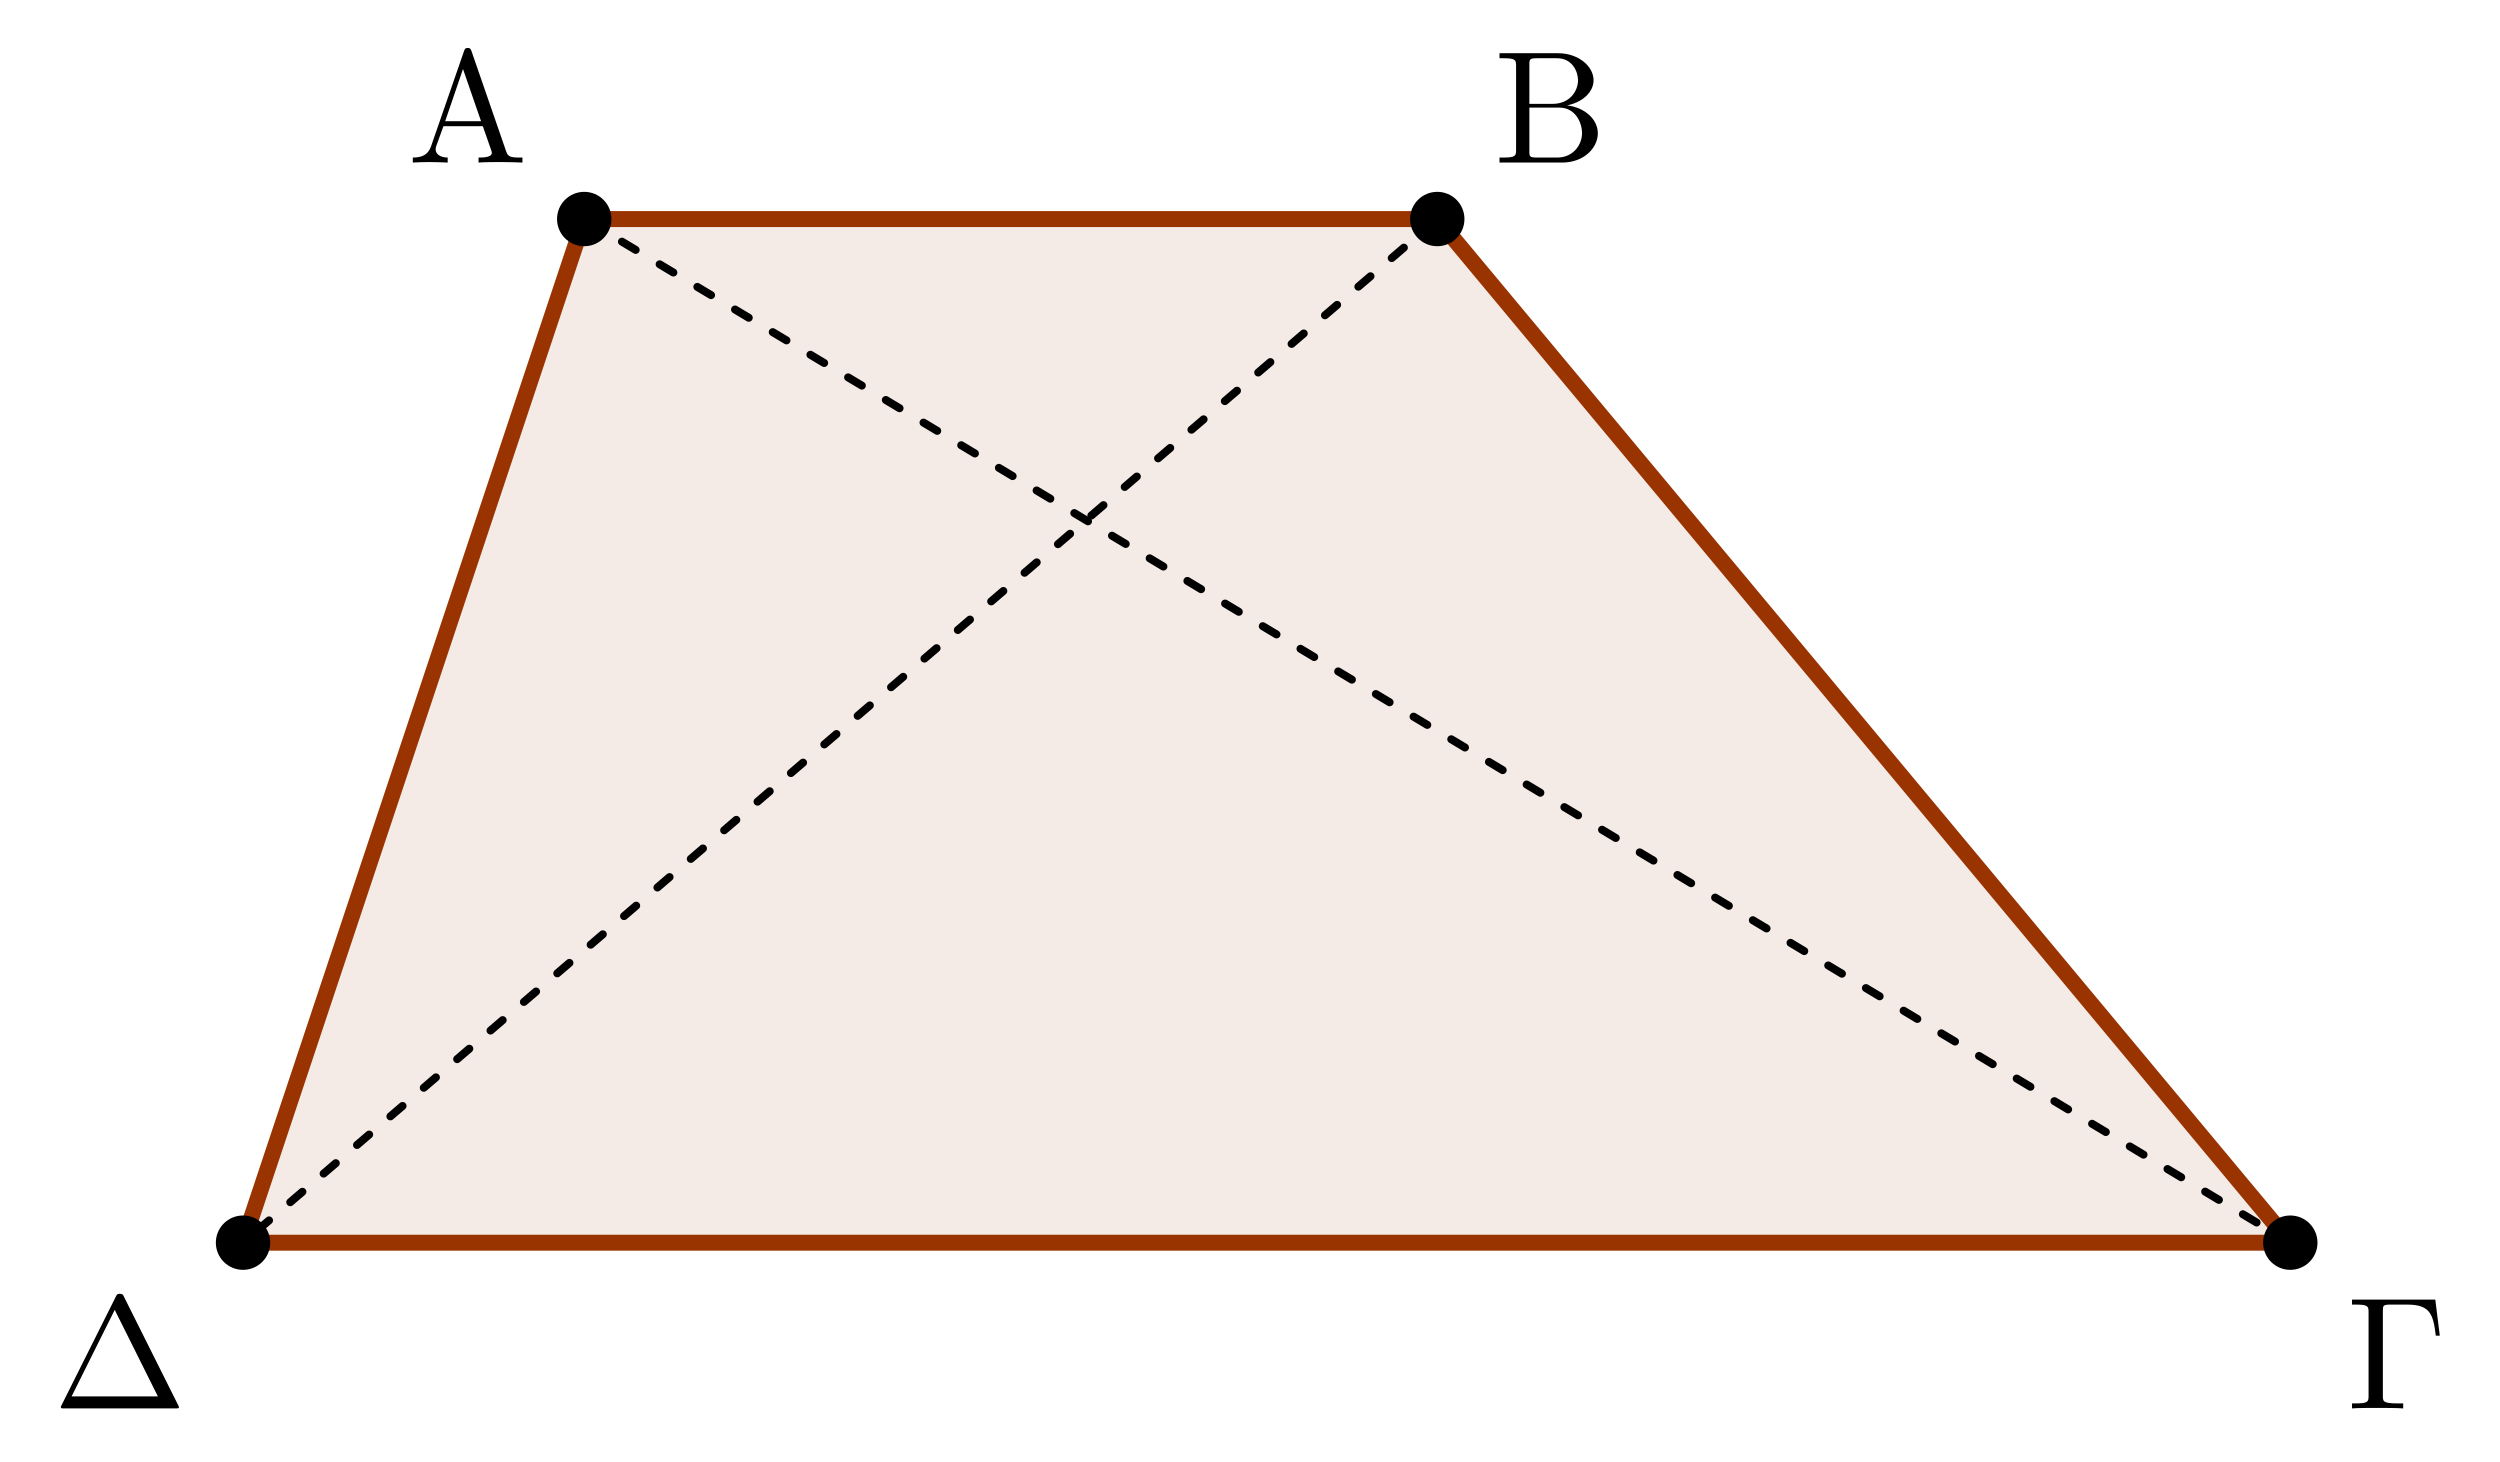
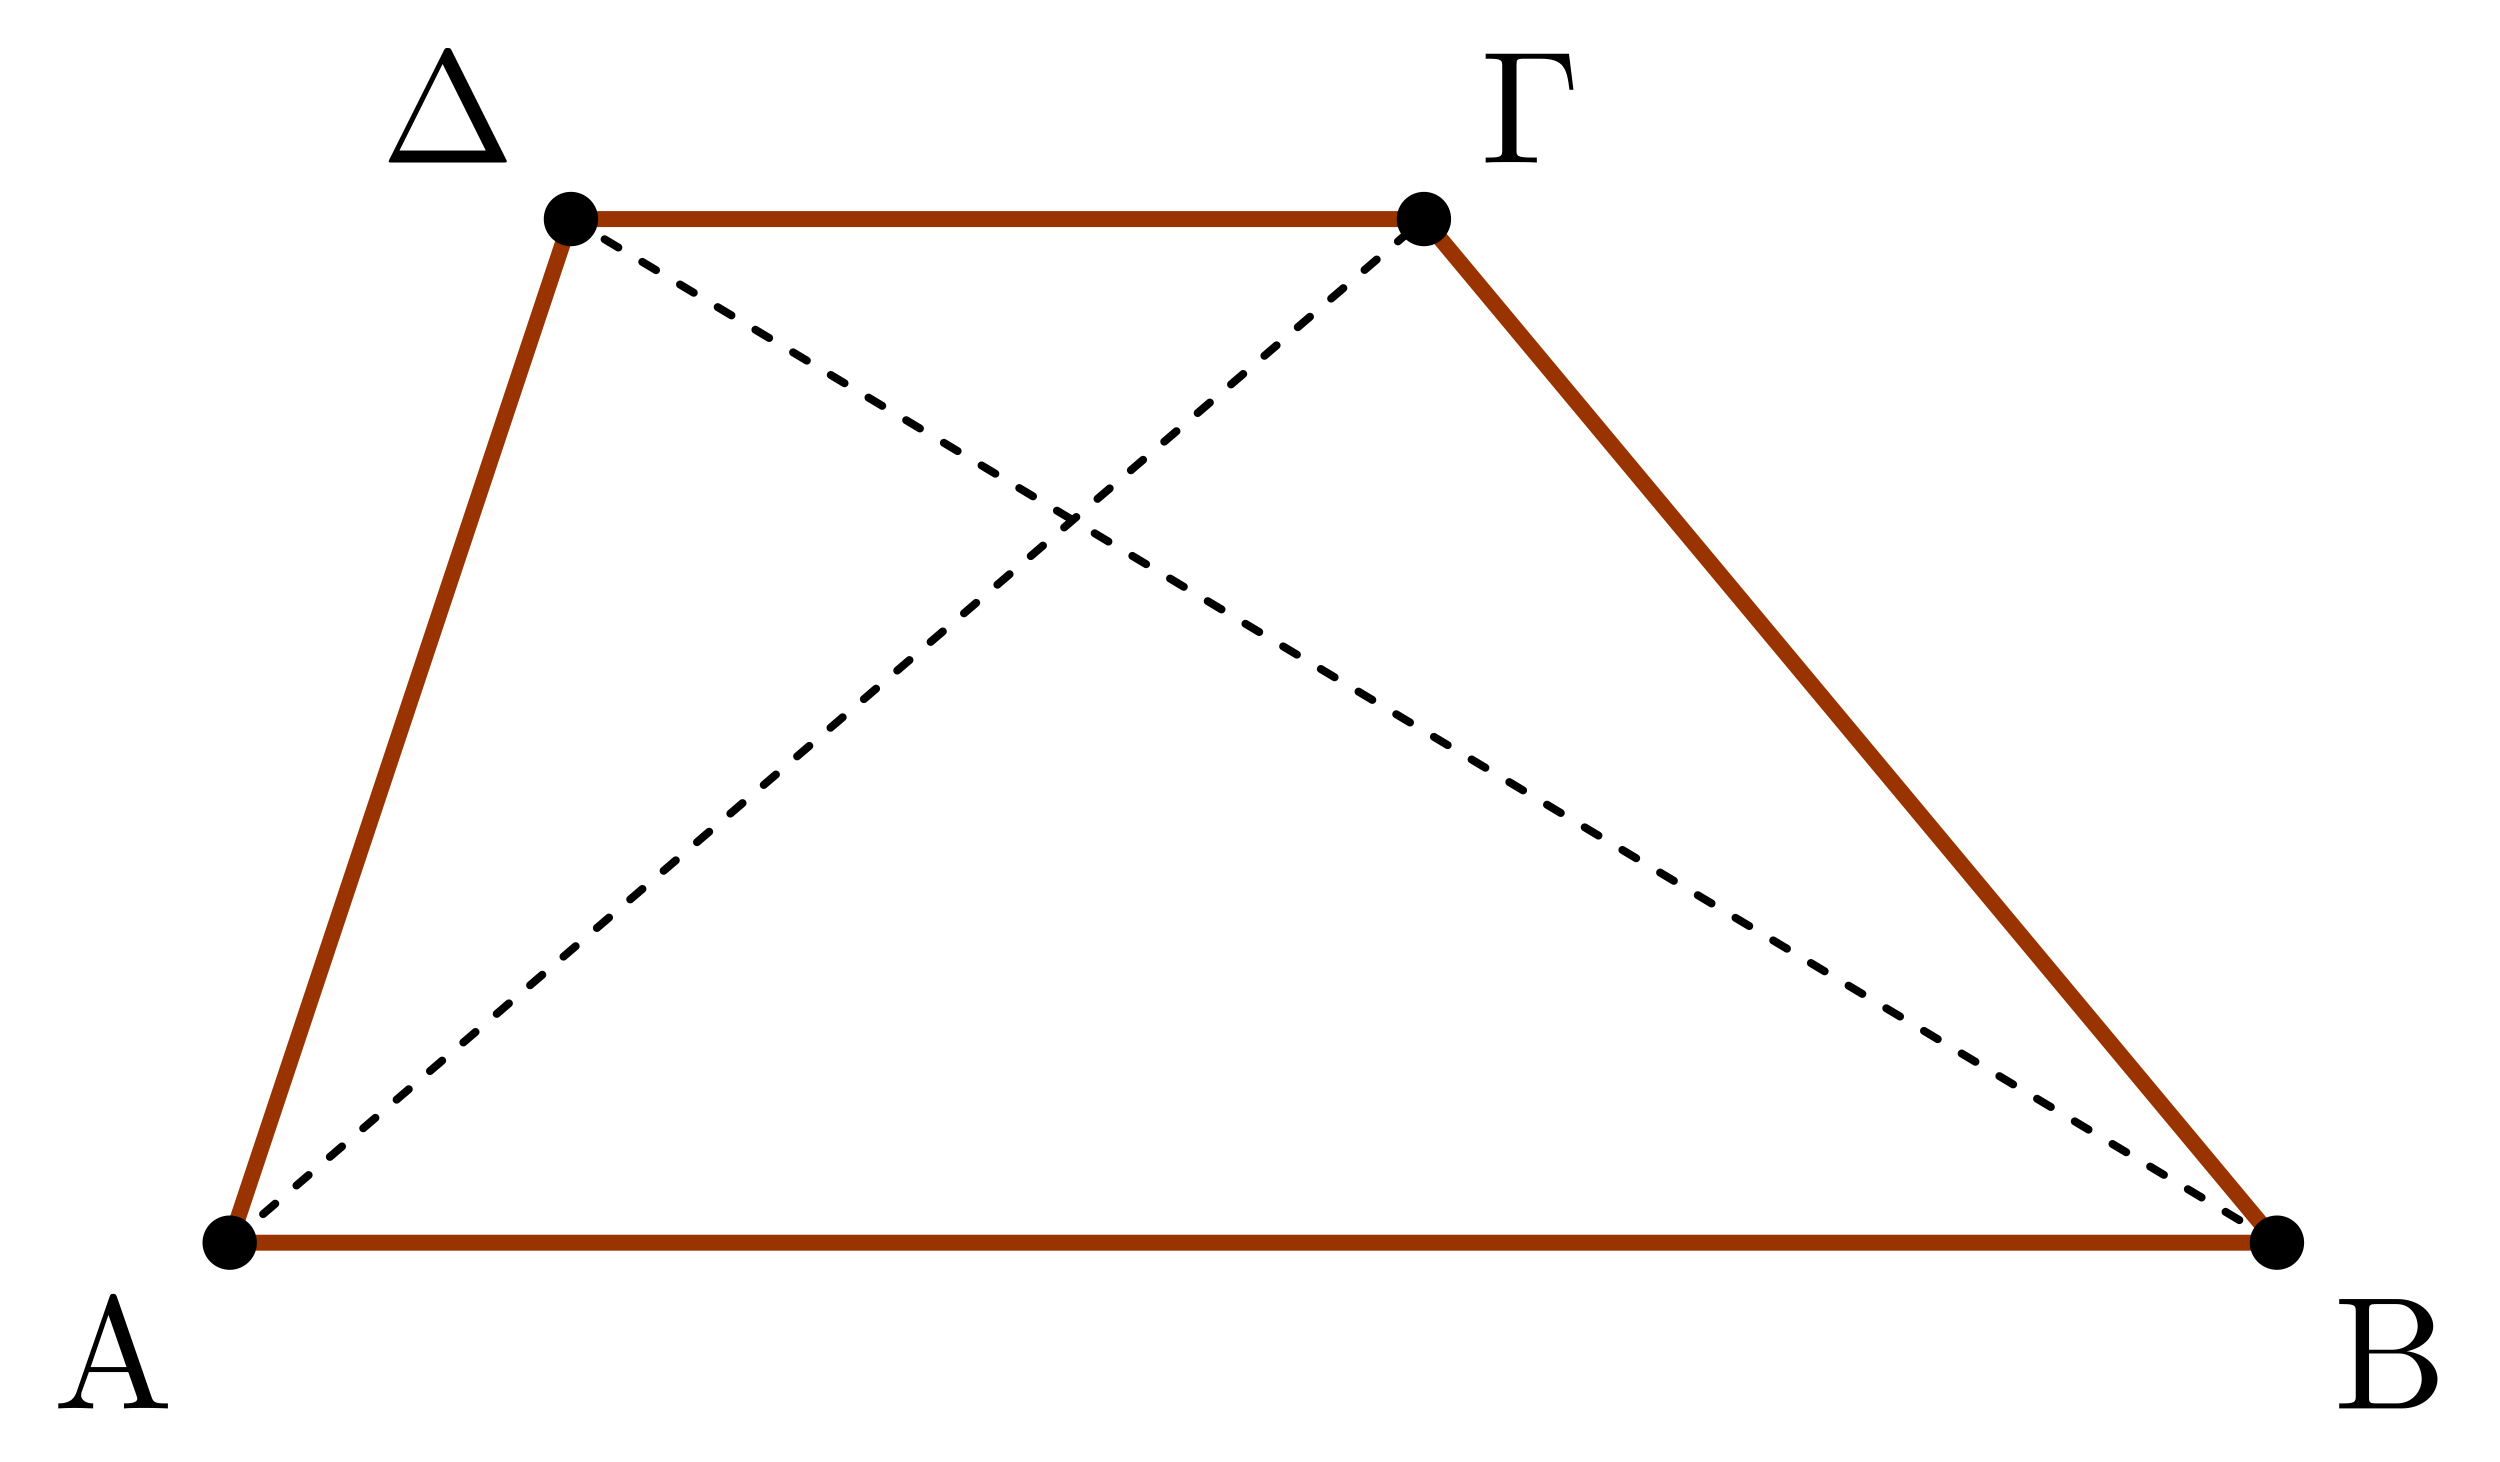
<svg xmlns="http://www.w3.org/2000/svg" xmlns:xlink="http://www.w3.org/1999/xlink" width="155.762pt" height="91.072pt" viewBox="0 0 155.762 91.072" version="1.1">
  <defs>
    <g>
      <symbol overflow="visible" id="glyph0-0">
        <path style="stroke:none;" d="" />
      </symbol>
      <symbol overflow="visible" id="glyph0-1">
        <path style="stroke:none;" d="M 3.969 -6.938 C 3.922 -7.062 3.891 -7.141 3.734 -7.141 C 3.578 -7.141 3.547 -7.078 3.5 -6.938 L 1.438 -0.984 C 1.25 -0.469 0.859 -0.312 0.312 -0.312 L 0.312 0 C 0.547 -0.016 0.984 -0.031 1.328 -0.031 C 1.641 -0.031 2.156 -0.016 2.484 0 L 2.484 -0.312 C 1.984 -0.312 1.734 -0.562 1.734 -0.812 C 1.734 -0.844 1.75 -0.953 1.75 -0.969 L 2.219 -2.266 L 4.672 -2.266 L 5.203 -0.75 C 5.219 -0.703 5.234 -0.641 5.234 -0.609 C 5.234 -0.312 4.672 -0.312 4.406 -0.312 L 4.406 0 C 4.766 -0.031 5.469 -0.031 5.844 -0.031 C 6.266 -0.031 6.734 -0.016 7.141 0 L 7.141 -0.312 L 6.969 -0.312 C 6.375 -0.312 6.234 -0.375 6.125 -0.703 Z M 3.438 -5.828 L 4.562 -2.578 L 2.328 -2.578 Z M 3.438 -5.828 " />
      </symbol>
      <symbol overflow="visible" id="glyph0-2">
        <path style="stroke:none;" d="M 2.219 -3.656 L 2.219 -6.094 C 2.219 -6.438 2.234 -6.5 2.703 -6.5 L 3.938 -6.5 C 4.906 -6.5 5.25 -5.656 5.25 -5.125 C 5.25 -4.484 4.766 -3.656 3.656 -3.656 Z M 4.562 -3.562 C 5.531 -3.75 6.219 -4.391 6.219 -5.125 C 6.219 -5.984 5.297 -6.812 4 -6.812 L 0.359 -6.812 L 0.359 -6.5 L 0.594 -6.5 C 1.359 -6.5 1.391 -6.391 1.391 -6.031 L 1.391 -0.781 C 1.391 -0.422 1.359 -0.312 0.594 -0.312 L 0.359 -0.312 L 0.359 0 L 4.266 0 C 5.594 0 6.484 -0.891 6.484 -1.828 C 6.484 -2.688 5.672 -3.438 4.562 -3.562 Z M 3.953 -0.312 L 2.703 -0.312 C 2.234 -0.312 2.219 -0.375 2.219 -0.703 L 2.219 -3.422 L 4.094 -3.422 C 5.078 -3.422 5.5 -2.5 5.5 -1.828 C 5.5 -1.125 4.969 -0.312 3.953 -0.312 Z M 3.953 -0.312 " />
      </symbol>
      <symbol overflow="visible" id="glyph0-3">
        <path style="stroke:none;" d="M 5.516 -6.781 L 0.328 -6.781 L 0.328 -6.469 L 0.562 -6.469 C 1.328 -6.469 1.359 -6.359 1.359 -6 L 1.359 -0.781 C 1.359 -0.422 1.328 -0.312 0.562 -0.312 L 0.328 -0.312 L 0.328 0 C 0.672 -0.031 1.453 -0.031 1.844 -0.031 C 2.25 -0.031 3.156 -0.031 3.516 0 L 3.516 -0.312 L 3.188 -0.312 C 2.25 -0.312 2.25 -0.438 2.25 -0.781 L 2.25 -6.078 C 2.25 -6.406 2.266 -6.469 2.734 -6.469 L 3.766 -6.469 C 5.188 -6.469 5.391 -5.875 5.547 -4.531 L 5.797 -4.531 Z M 5.516 -6.781 " />
      </symbol>
      <symbol overflow="visible" id="glyph0-4">
        <path style="stroke:none;" d="M 4.406 -6.953 C 4.344 -7.094 4.312 -7.141 4.141 -7.141 C 3.984 -7.141 3.953 -7.094 3.891 -6.953 L 0.516 -0.203 C 0.469 -0.109 0.469 -0.094 0.469 -0.078 C 0.469 0 0.531 0 0.688 0 L 7.609 0 C 7.766 0 7.828 0 7.828 -0.078 C 7.828 -0.094 7.828 -0.109 7.781 -0.203 Z M 3.828 -6.141 L 6.516 -0.75 L 1.141 -0.75 Z M 3.828 -6.141 " />
      </symbol>
    </g>
  </defs>
  <g id="surface1">
-     <path style="fill-rule:nonzero;fill:rgb(59.999%,20%,0%);fill-opacity:0.1;stroke-width:0.996;stroke-linecap:round;stroke-linejoin:round;stroke:rgb(59.999%,20%,0%);stroke-opacity:1;stroke-miterlimit:10;" d="M 21.26 63.776 L 74.405 63.776 L 127.553 -0.002 L -0.001 -0.002 Z M 21.26 63.776 " transform="matrix(1,0,0,-1,15.142,77.424)" />
-     <path style="fill-rule:nonzero;fill:rgb(0%,0%,0%);fill-opacity:1;stroke-width:0.399;stroke-linecap:butt;stroke-linejoin:miter;stroke:rgb(0%,0%,0%);stroke-opacity:1;stroke-miterlimit:10;" d="M 22.753 63.776 C 22.753 64.604 22.085 65.272 21.26 65.272 C 20.432 65.272 19.764 64.604 19.764 63.776 C 19.764 62.951 20.432 62.283 21.26 62.283 C 22.085 62.283 22.753 62.951 22.753 63.776 Z M 22.753 63.776 " transform="matrix(1,0,0,-1,15.142,77.424)" />
-     <path style="fill-rule:nonzero;fill:rgb(0%,0%,0%);fill-opacity:1;stroke-width:0.399;stroke-linecap:butt;stroke-linejoin:miter;stroke:rgb(0%,0%,0%);stroke-opacity:1;stroke-miterlimit:10;" d="M 75.901 63.776 C 75.901 64.604 75.233 65.272 74.405 65.272 C 73.581 65.272 72.913 64.604 72.913 63.776 C 72.913 62.951 73.581 62.283 74.405 62.283 C 75.233 62.283 75.901 62.951 75.901 63.776 Z M 75.901 63.776 " transform="matrix(1,0,0,-1,15.142,77.424)" />
-     <path style="fill-rule:nonzero;fill:rgb(0%,0%,0%);fill-opacity:1;stroke-width:0.399;stroke-linecap:butt;stroke-linejoin:miter;stroke:rgb(0%,0%,0%);stroke-opacity:1;stroke-miterlimit:10;" d="M 129.049 -0.002 C 129.049 0.826 128.378 1.494 127.553 1.494 C 126.729 1.494 126.061 0.826 126.061 -0.002 C 126.061 -0.826 126.729 -1.494 127.553 -1.494 C 128.378 -1.494 129.049 -0.826 129.049 -0.002 Z M 129.049 -0.002 " transform="matrix(1,0,0,-1,15.142,77.424)" />
-     <path style="fill-rule:nonzero;fill:rgb(0%,0%,0%);fill-opacity:1;stroke-width:0.399;stroke-linecap:butt;stroke-linejoin:miter;stroke:rgb(0%,0%,0%);stroke-opacity:1;stroke-miterlimit:10;" d="M 1.495 -0.002 C 1.495 0.826 0.827 1.494 -0.001 1.494 C -0.826 1.494 -1.494 0.826 -1.494 -0.002 C -1.494 -0.826 -0.826 -1.494 -0.001 -1.494 C 0.827 -1.494 1.495 -0.826 1.495 -0.002 Z M 1.495 -0.002 " transform="matrix(1,0,0,-1,15.142,77.424)" />
+     <path style="fill-rule:nonzero;fill:rgb(100%,100%,100%);fill-opacity:1;stroke-width:0.996;stroke-linecap:round;stroke-linejoin:round;stroke:rgb(59.999%,20%,0%);stroke-opacity:1;stroke-miterlimit:10;" d="M 0.001 -0.002 L 127.555 -0.002 L 74.407 63.776 L 21.258 63.776 Z M 0.001 -0.002 " transform="matrix(1,0,0,-1,14.312,77.424)" />
+     <path style="fill-rule:nonzero;fill:rgb(0%,0%,0%);fill-opacity:1;stroke-width:0.399;stroke-linecap:butt;stroke-linejoin:miter;stroke:rgb(0%,0%,0%);stroke-opacity:1;stroke-miterlimit:10;" d="M 1.493 -0.002 C 1.493 0.826 0.825 1.494 0.001 1.494 C -0.824 1.494 -1.496 0.826 -1.496 -0.002 C -1.496 -0.826 -0.824 -1.494 0.001 -1.494 C 0.825 -1.494 1.493 -0.826 1.493 -0.002 Z M 1.493 -0.002 " transform="matrix(1,0,0,-1,14.312,77.424)" />
+     <path style="fill-rule:nonzero;fill:rgb(0%,0%,0%);fill-opacity:1;stroke-width:0.399;stroke-linecap:butt;stroke-linejoin:miter;stroke:rgb(0%,0%,0%);stroke-opacity:1;stroke-miterlimit:10;" d="M 129.047 -0.002 C 129.047 0.826 128.379 1.494 127.555 1.494 C 126.727 1.494 126.059 0.826 126.059 -0.002 C 126.059 -0.826 126.727 -1.494 127.555 -1.494 C 128.379 -1.494 129.047 -0.826 129.047 -0.002 Z M 129.047 -0.002 " transform="matrix(1,0,0,-1,14.312,77.424)" />
+     <path style="fill-rule:nonzero;fill:rgb(0%,0%,0%);fill-opacity:1;stroke-width:0.399;stroke-linecap:butt;stroke-linejoin:miter;stroke:rgb(0%,0%,0%);stroke-opacity:1;stroke-miterlimit:10;" d="M 75.899 63.776 C 75.899 64.604 75.231 65.272 74.407 65.272 C 73.583 65.272 72.911 64.604 72.911 63.776 C 72.911 62.951 73.583 62.283 74.407 62.283 C 75.231 62.283 75.899 62.951 75.899 63.776 Z M 75.899 63.776 " transform="matrix(1,0,0,-1,14.312,77.424)" />
+     <path style="fill-rule:nonzero;fill:rgb(0%,0%,0%);fill-opacity:1;stroke-width:0.399;stroke-linecap:butt;stroke-linejoin:miter;stroke:rgb(0%,0%,0%);stroke-opacity:1;stroke-miterlimit:10;" d="M 22.754 63.776 C 22.754 64.604 22.083 65.272 21.258 65.272 C 20.434 65.272 19.766 64.604 19.766 63.776 C 19.766 62.951 20.434 62.283 21.258 62.283 C 22.083 62.283 22.754 62.951 22.754 63.776 Z M 22.754 63.776 " transform="matrix(1,0,0,-1,14.312,77.424)" />
    <g style="fill:rgb(0%,0%,0%);fill-opacity:1;">
-       <use xlink:href="#glyph0-1" x="25.409" y="10.128" />
+       <use xlink:href="#glyph0-1" x="3.32" y="87.751" />
    </g>
    <g style="fill:rgb(0%,0%,0%);fill-opacity:1;">
-       <use xlink:href="#glyph0-2" x="93.068" y="10.128" />
+       <use xlink:href="#glyph0-2" x="145.384" y="87.751" />
    </g>
    <g style="fill:rgb(0%,0%,0%);fill-opacity:1;">
-       <use xlink:href="#glyph0-3" x="146.214" y="87.751" />
+       <use xlink:href="#glyph0-3" x="92.237" y="10.128" />
    </g>
    <g style="fill:rgb(0%,0%,0%);fill-opacity:1;">
-       <use xlink:href="#glyph0-4" x="3.32" y="87.751" />
+       <use xlink:href="#glyph0-4" x="23.749" y="10.128" />
    </g>
-     <path style="fill:none;stroke-width:0.498;stroke-linecap:round;stroke-linejoin:miter;stroke:rgb(0%,0%,0%);stroke-opacity:1;stroke-dasharray:0.996,1.743;stroke-miterlimit:10;" d="M 21.26 63.776 L 127.553 -0.002 " transform="matrix(1,0,0,-1,15.142,77.424)" />
-     <path style="fill:none;stroke-width:0.498;stroke-linecap:round;stroke-linejoin:miter;stroke:rgb(0%,0%,0%);stroke-opacity:1;stroke-dasharray:0.996,1.743;stroke-miterlimit:10;" d="M 74.405 63.776 L -0.001 -0.002 " transform="matrix(1,0,0,-1,15.142,77.424)" />
+     <path style="fill:none;stroke-width:0.498;stroke-linecap:round;stroke-linejoin:miter;stroke:rgb(0%,0%,0%);stroke-opacity:1;stroke-dasharray:0.996,1.743;stroke-miterlimit:10;" d="M 0.001 -0.002 L 74.407 63.776 " transform="matrix(1,0,0,-1,14.312,77.424)" />
+     <path style="fill:none;stroke-width:0.498;stroke-linecap:round;stroke-linejoin:miter;stroke:rgb(0%,0%,0%);stroke-opacity:1;stroke-dasharray:0.996,1.743;stroke-miterlimit:10;" d="M 127.555 -0.002 L 21.258 63.776 " transform="matrix(1,0,0,-1,14.312,77.424)" />
  </g>
</svg>
